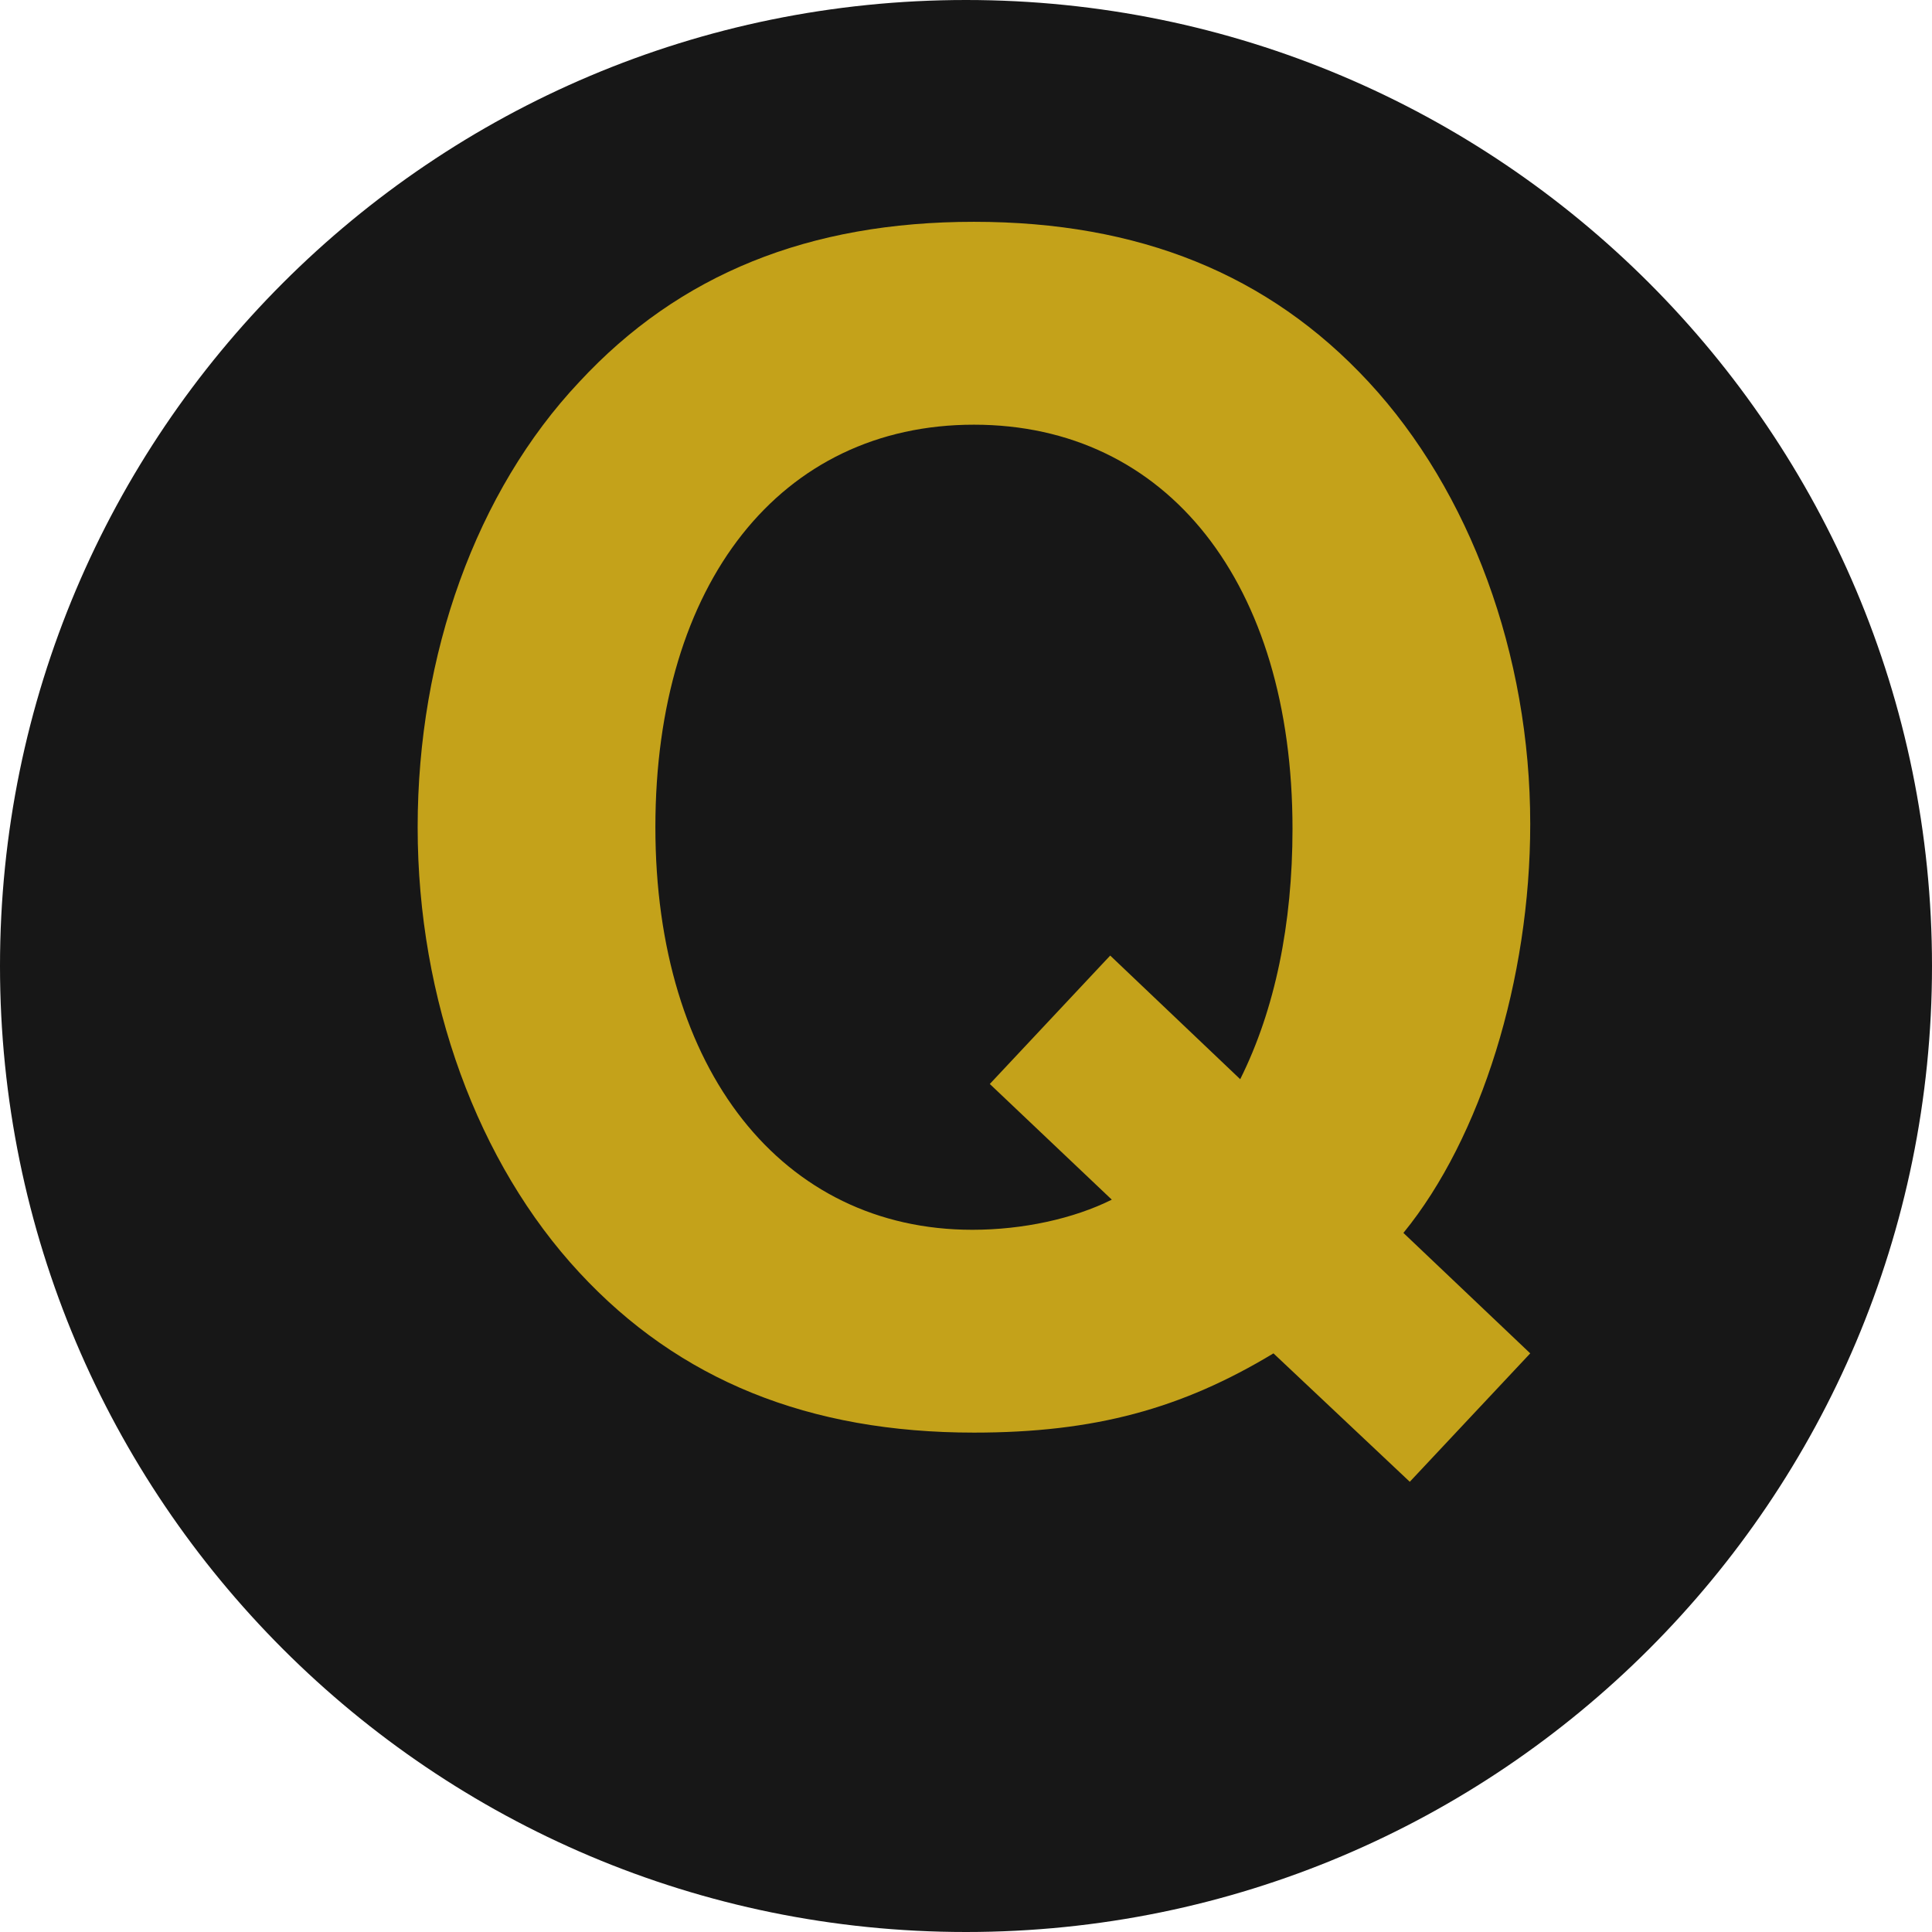
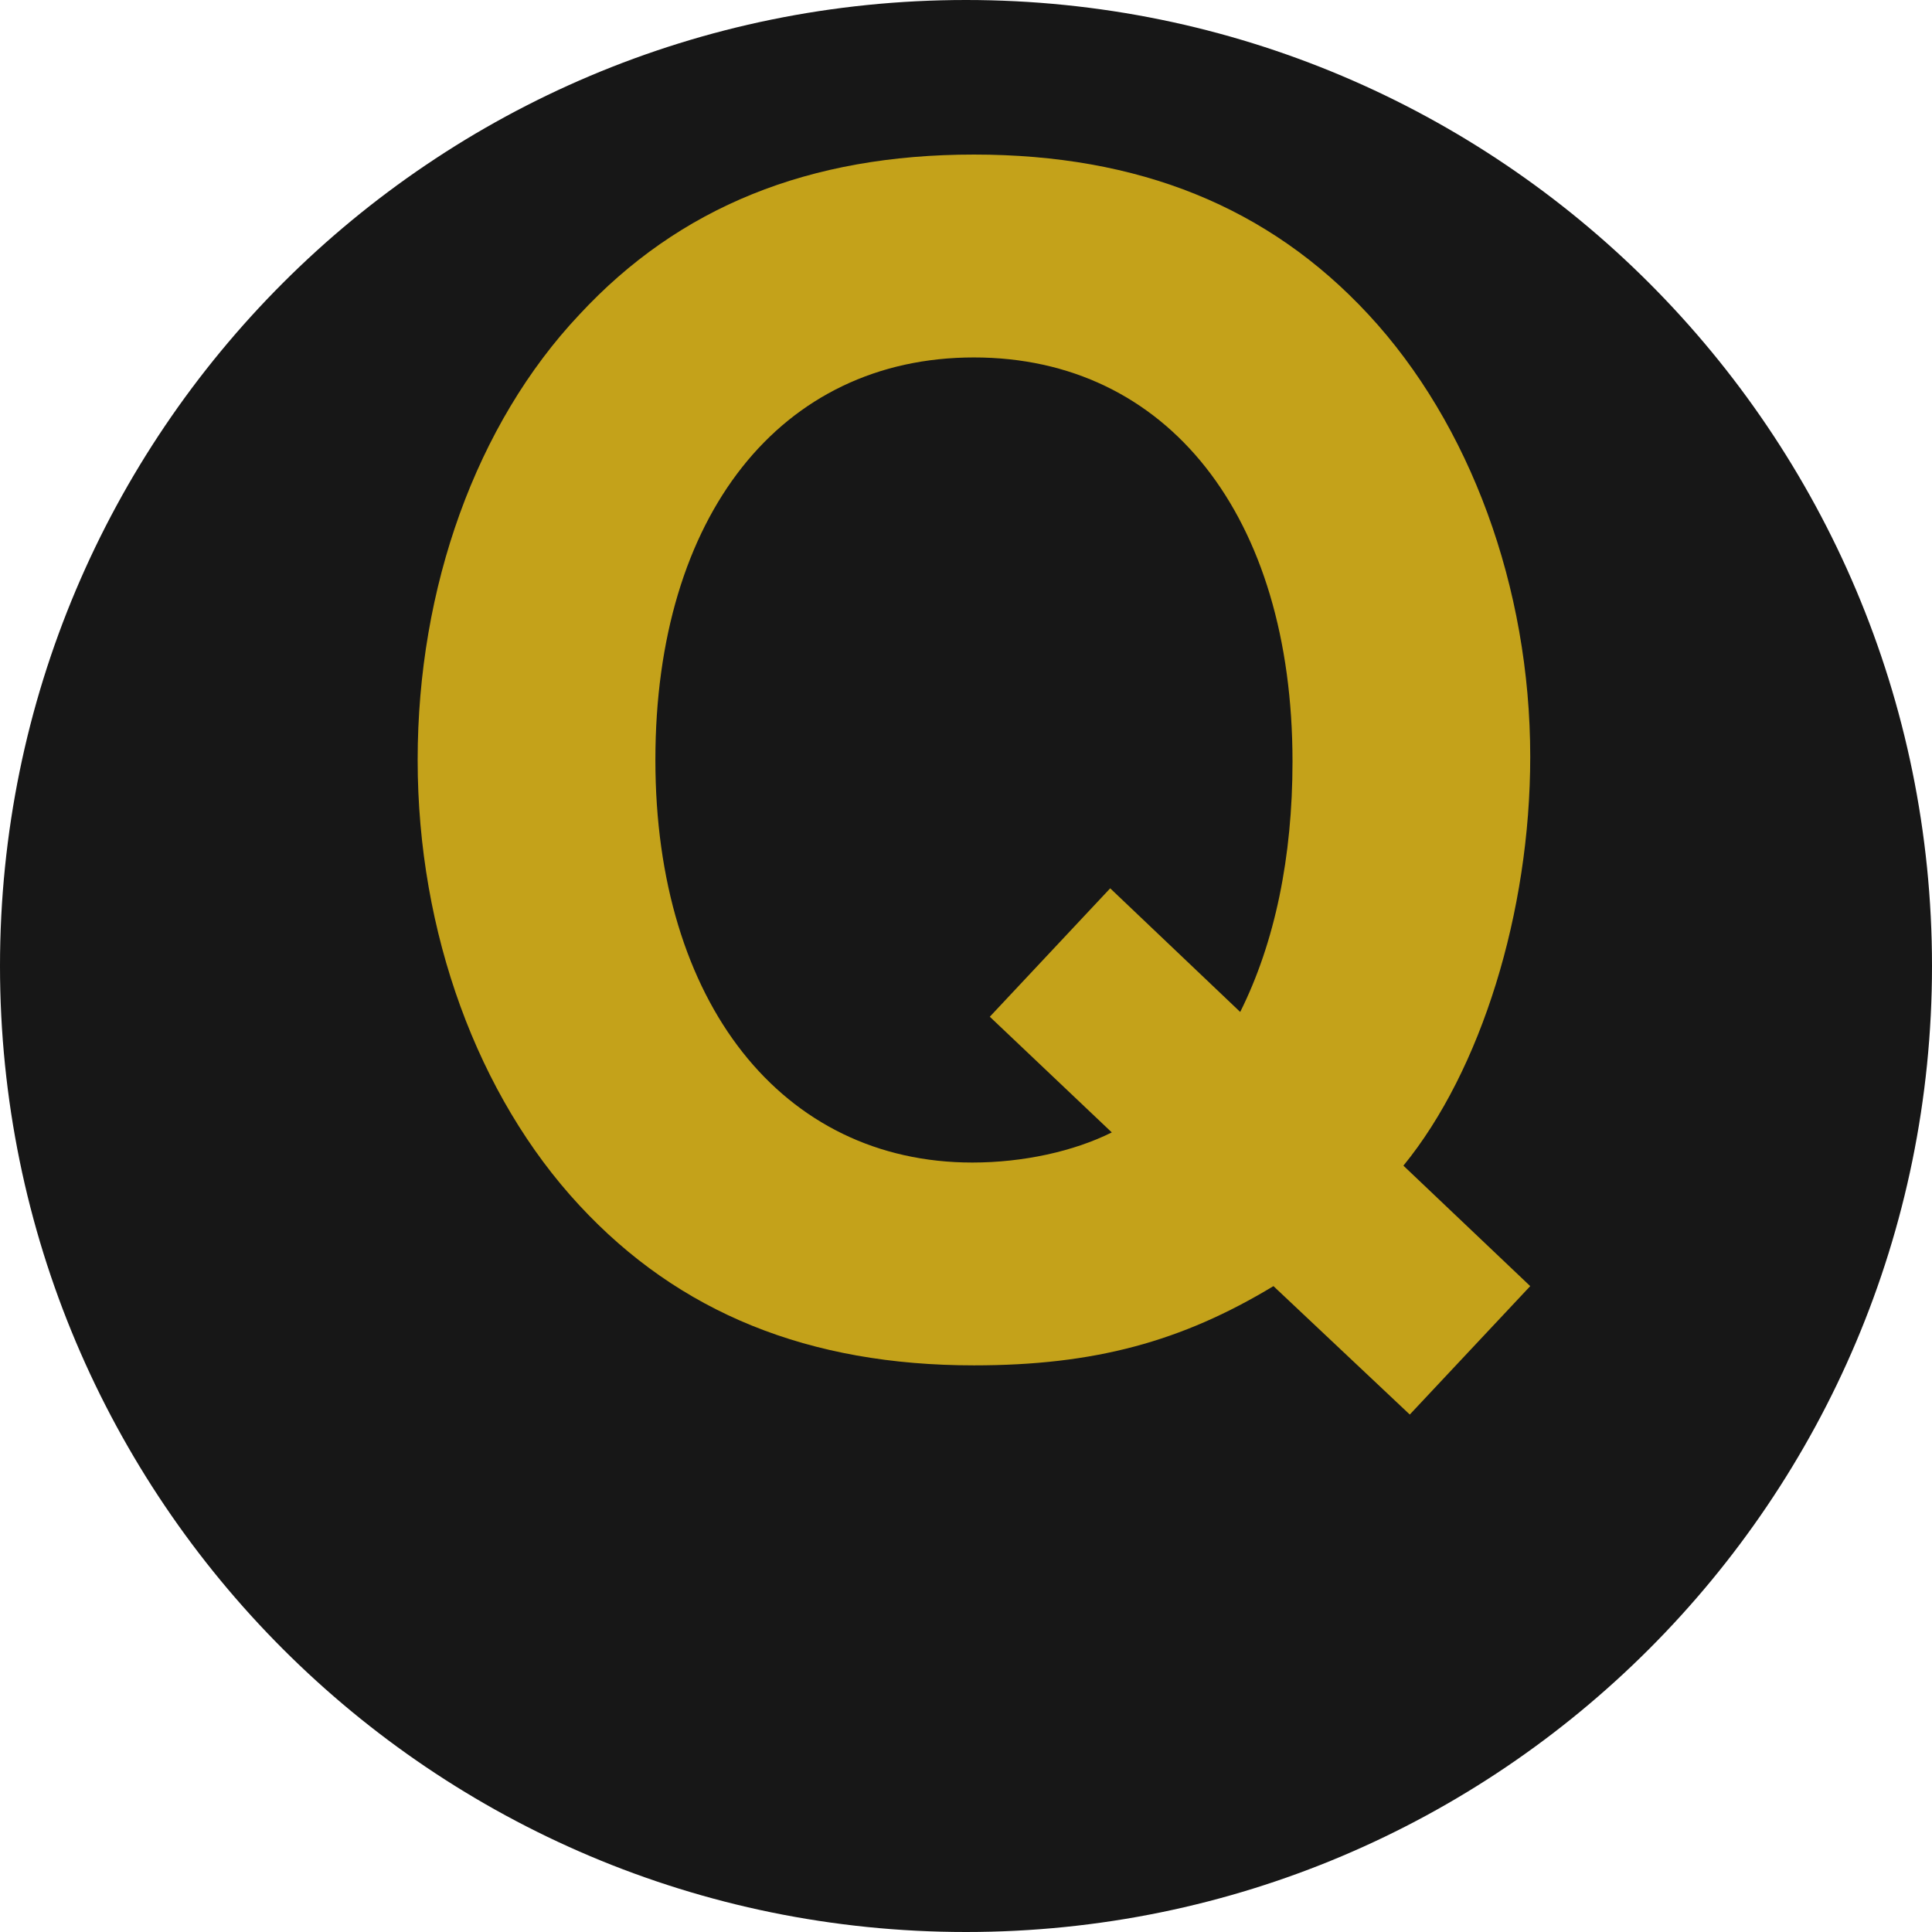
<svg xmlns="http://www.w3.org/2000/svg" viewBox="0 0 512 512" width="512" height="512">
  <circle cx="256" cy="256" r="256" fill="#171717" />
-   <text x="256" y="370" font-family="Helvetica, Arial, sans-serif" font-weight="900" font-size="420" text-anchor="middle" fill="#C4A21A" letter-spacing="-10">Q</text>
+   <text x="256" y="256" dominant-baseline="central" text-anchor="middle" font-family="Helvetica, Arial, sans-serif" font-weight="900" font-size="420" fill="#C4A21A">Q</text>
</svg>
